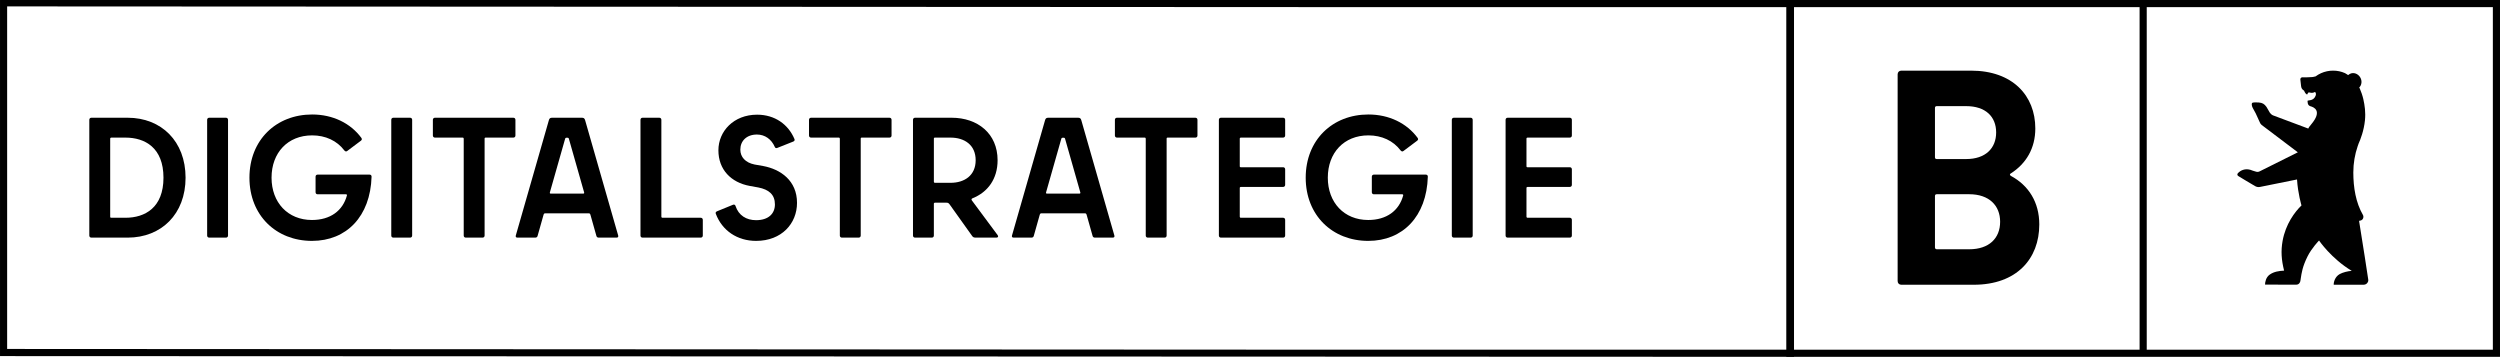
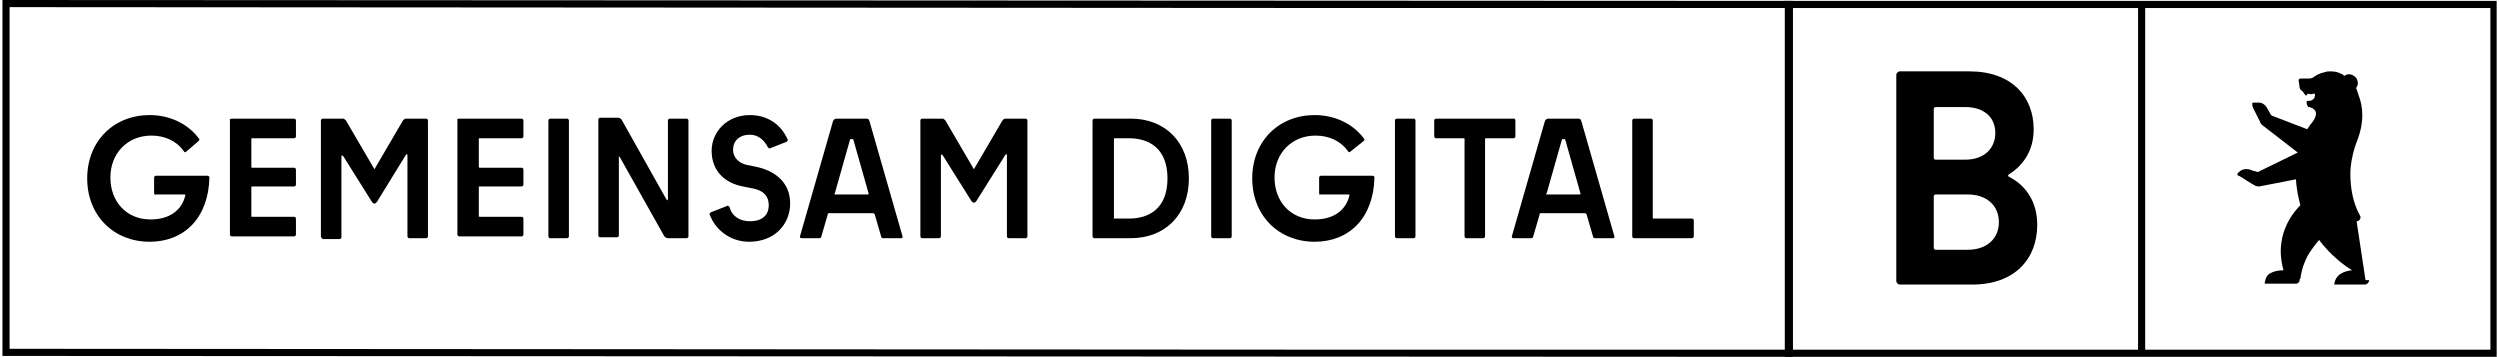
- <svg xmlns="http://www.w3.org/2000/svg" height="40" width="280.25" version="1.1" id="Ebene_1" x="0px" y="0px" viewBox="0 0 1985.98 283.46" style="enable-background:new 0 0 1985.98 283.46;" xml:space="preserve">
-   <path d="M72.57,188.77h28.85c26.8,0,45.99-18.78,45.99-47.62c0-28.84-19.19-47.62-45.99-47.62H72.57c-0.95,0-1.63,0.68-1.63,1.63  v91.98C70.94,188.09,71.62,188.77,72.57,188.77z M87.54,110.13c0-0.54,0.41-0.82,0.82-0.82h11.29c15.51,0,30.21,8.03,30.21,31.84  c0,23.81-14.69,31.84-30.21,31.84H88.35c-0.54,0-0.82-0.27-0.82-0.82V110.13z" />
-   <path d="M166.18,188.77h13.33c0.95,0,1.63-0.68,1.63-1.63V95.16c0-0.95-0.68-1.63-1.63-1.63h-13.33c-0.95,0-1.63,0.68-1.63,1.63  v91.98C164.55,188.09,165.23,188.77,166.18,188.77z" />
-   <path d="M247.82,191.36c27.49,0,46.4-19.46,47.35-51.02c0-1.09-0.68-1.63-1.63-1.63h-41.23c-0.95,0-1.63,0.68-1.63,1.63v12.38  c0,0.95,0.68,1.63,1.63,1.63h22.59c0.54,0,0.82,0.41,0.68,0.95c-3.27,12.11-13.2,19.46-27.76,19.46  c-19.18,0-32.11-13.88-32.11-33.61c0-19.73,12.79-33.61,32.25-33.61c10.61,0,19.73,4.22,25.58,11.97c0.68,0.82,1.5,1.09,2.31,0.41  l10.88-8.16c0.82-0.68,0.95-1.36,0.27-2.31c-8.57-11.57-22.59-18.5-39.05-18.5c-28.57,0-49.8,20.27-49.8,50.21  C198.15,171.09,219.38,191.36,247.82,191.36z" />
-   <path d="M312.45,188.77h13.33c0.95,0,1.63-0.68,1.63-1.63V95.16c0-0.95-0.68-1.63-1.63-1.63h-13.33c-0.95,0-1.63,0.68-1.63,1.63  v91.98C310.81,188.09,311.49,188.77,312.45,188.77z" />
-   <path d="M345.51,109.31h22.04c0.54,0,0.82,0.41,0.82,0.82v77.01c0,0.95,0.68,1.63,1.63,1.63h13.33c0.95,0,1.63-0.68,1.63-1.63  v-77.01c0-0.54,0.27-0.82,0.82-0.82h22.04c0.95,0,1.63-0.68,1.63-1.63V95.16c0-0.95-0.68-1.63-1.63-1.63h-62.32  c-0.95,0-1.63,0.68-1.63,1.63v12.52C343.88,108.63,344.56,109.31,345.51,109.31z" />
-   <path d="M411.09,188.77h14.15c0.82,0,1.5-0.41,1.77-1.22l4.76-16.87c0.27-0.95,0.68-1.22,1.36-1.22h34.56  c0.68,0,1.09,0.27,1.36,1.22l4.76,16.87c0.27,0.82,0.95,1.22,1.77,1.22h14.15c1.09,0,1.63-0.54,1.36-1.63l-26.26-91.57  c-0.41-1.63-1.22-2.04-2.58-2.04h-23.68c-1.36,0-2.18,0.41-2.58,2.04l-26.26,91.57C409.46,188.23,410,188.77,411.09,188.77z   M436.81,152.85l12.11-42.59c0.14-0.54,0.41-0.82,0.82-0.82h1.36c0.41,0,0.68,0.27,0.82,0.82l12.11,42.59  c0.14,0.68-0.14,0.95-0.68,0.95h-25.85C436.94,153.81,436.67,153.53,436.81,152.85z" />
-   <path d="M510.41,188.77h46.26c0.95,0,1.63-0.68,1.63-1.63v-12.52c0-0.95-0.68-1.63-1.63-1.63H526.2c-0.54,0-0.82-0.41-0.82-0.82  V95.16c0-0.95-0.68-1.63-1.63-1.63h-13.33c-0.95,0-1.63,0.68-1.63,1.63v91.98C508.78,188.09,509.46,188.77,510.41,188.77z" />
-   <path d="M600.62,191.36c20.41,0,32.52-13.88,32.52-30.21c0-17.69-13.06-26.67-26.8-29.25l-6.94-1.22  c-7.35-1.5-11.29-5.99-11.29-11.84c0-6.8,4.9-11.97,13.2-11.97c6.39,0,11.56,3.81,14.15,9.8c0.41,0.95,1.09,1.22,2.04,0.82  l12.65-5.03c0.95-0.41,1.36-1.09,0.95-2.04c-4.9-11.57-15.51-19.32-29.66-19.32c-18.64,0-30.75,13.2-30.75,28.3  c0,15.38,10.07,25.58,24.9,28.3l6.8,1.22c8.44,1.63,13.2,5.71,13.2,13.47c0,7.35-5.17,12.52-14.97,12.52  c-7.76,0-13.88-3.81-16.33-11.29c-0.27-0.95-1.09-1.36-2.04-0.95l-12.65,5.17c-0.95,0.41-1.36,1.09-0.95,2.04  C573.68,183.19,585.66,191.36,600.62,191.36z" />
-   <path d="M644.3,109.31h22.04c0.54,0,0.82,0.41,0.82,0.82v77.01c0,0.95,0.68,1.63,1.63,1.63h13.33c0.95,0,1.63-0.68,1.63-1.63v-77.01  c0-0.54,0.27-0.82,0.82-0.82h22.04c0.95,0,1.63-0.68,1.63-1.63V95.16c0-0.95-0.68-1.63-1.63-1.63H644.3c-0.95,0-1.63,0.68-1.63,1.63  v12.52C642.67,108.63,643.35,109.31,644.3,109.31z" />
-   <path d="M726.89,188.77h13.33c0.95,0,1.63-0.68,1.63-1.63v-25.31c0-0.54,0.41-0.82,0.82-0.82h9.12c1.22,0,1.77,0.27,2.58,1.36  L771.93,187c0.95,1.5,1.63,1.77,3.27,1.77h16.33c1.36,0,1.77-0.95,0.95-2.04l-20.41-27.48c-0.54-0.68-0.41-1.36,0.54-1.77  c11.97-4.76,19.87-15.24,19.87-30.21c0-21.23-15.92-33.74-36.46-33.74h-29.12c-0.95,0-1.63,0.68-1.63,1.63v91.98  C725.26,188.09,725.94,188.77,726.89,188.77z M741.86,110.13c0-0.54,0.27-0.82,0.82-0.82h12.38c11.16,0,20,5.85,20,17.96  s-8.84,17.96-20,17.96h-12.38c-0.54,0-0.82-0.41-0.82-0.82V110.13z" />
-   <path d="M805.26,188.77h14.15c0.82,0,1.5-0.41,1.77-1.22l4.76-16.87c0.27-0.95,0.68-1.22,1.36-1.22h34.56  c0.68,0,1.09,0.27,1.36,1.22l4.76,16.87c0.27,0.82,0.95,1.22,1.77,1.22h14.15c1.09,0,1.63-0.54,1.36-1.63l-26.26-91.57  c-0.41-1.63-1.22-2.04-2.58-2.04h-23.68c-1.36,0-2.18,0.41-2.58,2.04l-26.26,91.57C803.63,188.23,804.17,188.77,805.26,188.77z   M830.98,152.85l12.11-42.59c0.14-0.54,0.41-0.82,0.82-0.82h1.36c0.41,0,0.68,0.27,0.82,0.82l12.11,42.59  c0.14,0.68-0.14,0.95-0.68,0.95h-25.85C831.12,153.81,830.84,153.53,830.98,152.85z" />
-   <path d="M887.31,109.31h22.04c0.54,0,0.82,0.41,0.82,0.82v77.01c0,0.95,0.68,1.63,1.63,1.63h13.33c0.95,0,1.63-0.68,1.63-1.63  v-77.01c0-0.54,0.27-0.82,0.82-0.82h22.04c0.95,0,1.63-0.68,1.63-1.63V95.16c0-0.95-0.68-1.63-1.63-1.63h-62.32  c-0.95,0-1.63,0.68-1.63,1.63v12.52C885.68,108.63,886.36,109.31,887.31,109.31z" />
-   <path d="M969.9,188.77h49.39c0.95,0,1.63-0.68,1.63-1.63v-12.52c0-0.95-0.68-1.63-1.63-1.63h-33.61c-0.54,0-0.82-0.41-0.82-0.82  v-22.86c0-0.54,0.41-0.82,0.82-0.82h33.61c0.95,0,1.63-0.68,1.63-1.63v-12.38c0-0.95-0.68-1.63-1.63-1.63h-33.61  c-0.54,0-0.82-0.27-0.82-0.82v-21.91c0-0.54,0.41-0.82,0.82-0.82h33.61c0.95,0,1.63-0.68,1.63-1.63V95.16  c0-0.95-0.68-1.63-1.63-1.63H969.9c-0.95,0-1.63,0.68-1.63,1.63v91.98C968.26,188.09,968.94,188.77,969.9,188.77z" />
-   <path d="M1086.91,191.36c27.49,0,46.4-19.46,47.35-51.02c0-1.09-0.68-1.63-1.63-1.63h-41.23c-0.95,0-1.63,0.68-1.63,1.63v12.38  c0,0.95,0.68,1.63,1.63,1.63h22.59c0.54,0,0.82,0.41,0.68,0.95c-3.27,12.11-13.2,19.46-27.76,19.46  c-19.18,0-32.11-13.88-32.11-33.61c0-19.73,12.79-33.61,32.25-33.61c10.61,0,19.73,4.22,25.58,11.97c0.68,0.82,1.5,1.09,2.31,0.41  l10.88-8.16c0.82-0.68,0.95-1.36,0.27-2.31c-8.57-11.57-22.59-18.5-39.05-18.5c-28.57,0-49.8,20.27-49.8,50.21  C1037.25,171.09,1058.47,191.36,1086.91,191.36z" />
-   <path d="M1154.94,188.77h13.33c0.95,0,1.63-0.68,1.63-1.63V95.16c0-0.95-0.68-1.63-1.63-1.63h-13.33c-0.95,0-1.63,0.68-1.63,1.63  v91.98C1153.31,188.09,1153.99,188.77,1154.94,188.77z" />
-   <path d="M1197.66,188.77h49.39c0.95,0,1.63-0.68,1.63-1.63v-12.52c0-0.95-0.68-1.63-1.63-1.63h-33.61c-0.54,0-0.82-0.41-0.82-0.82  v-22.86c0-0.54,0.41-0.82,0.82-0.82h33.61c0.95,0,1.63-0.68,1.63-1.63v-12.38c0-0.95-0.68-1.63-1.63-1.63h-33.61  c-0.54,0-0.82-0.27-0.82-0.82v-21.91c0-0.54,0.41-0.82,0.82-0.82h33.61c0.95,0,1.63-0.68,1.63-1.63V95.16  c0-0.95-0.68-1.63-1.63-1.63h-49.39c-0.95,0-1.63,0.68-1.63,1.63v91.98C1196.03,188.09,1196.71,188.77,1197.66,188.77z" />
+ <svg xmlns="http://www.w3.org/2000/svg" height="40" width="280.25" version="1.1" id="Ebene_1" x="0px" y="0px" viewBox="0 0 279.7 40" style="enable-background:new 0 0 279.7 40;" xml:space="preserve">
  <g>
-     <path d="M1419.05,0v283.46h566.93V0H1419.05z M1699.68,277.8h-274.96V5.67h274.96V277.8z M1980.31,277.8h-274.96V5.67h274.96V277.8   z" />
-   </g>
-   <path d="M1564.34,198.02h-25.77c-0.97,0-1.45-0.72-1.45-1.45v-40.82c0-0.97,0.48-1.46,1.45-1.46h25.77  c15.8,0,24.55,8.99,24.55,21.87C1588.89,189.27,1580.14,198.02,1564.34,198.02 M1561.91,84.31c15.31,0,23.82,8.26,23.82,20.9  c0,12.64-8.51,21.14-23.82,21.14h-23.34c-0.97,0-1.45-0.48-1.45-1.46V85.77c0-0.97,0.48-1.46,1.45-1.46H1561.91z M1597.4,137.76  c12.15-7.77,19.44-19.92,19.44-35.72c0-26-17.99-45.92-51.04-45.92h-55.42c-1.7,0-2.91,1.21-2.91,2.92v164.24  c0,1.7,1.21,2.92,2.91,2.92h57.61c34.03,0,52.01-20.66,52.01-47.86c0-17.74-8.51-31.1-22.6-38.63  C1596.42,138.98,1596.42,138.25,1597.4,137.76" />
-   <path d="M1881.33,222.16c0,0-4.96-32.87-7.3-46.72c0.66-0.14,1.02-0.22,1.02-0.22c2.17-0.38,2.99-2.86,2.02-4.53  c-5.61-9.66-7.61-21.69-7.61-33.64c0-7.37,1.23-14.45,3.51-21.05c0.13-0.38,0.27-0.75,0.41-1.13c0.08-0.23,0.24-0.74,0.28-0.82  c1.51-3.29,4.24-10.43,5.04-18.43c0.65-6.47-0.17-11.87-1.3-16.93c-0.54-2.45-1.92-6.48-2.8-8.35c-0.15-0.27-0.3-0.54-0.45-0.8  c2.02-2.03,2.42-5.28,0.86-7.98c-1.83-3.16-5.59-4.41-8.4-2.79c-0.3,0.17-0.99,0.66-1.3,0.88c-0.51-0.38-0.81-0.56-0.81-0.56  c-0.02-0.01-0.79-0.52-1.47-0.88c0,0-0.26-0.13-0.26-0.14c-2.88-1.28-6.01-1.96-9.37-1.96c-1.64,0-3.24,0.17-4.8,0.49  c-3.35,0.7-6.44,2.11-9.1,4.08c-1.39,0.44-2.88,0.55-2.88,0.55l-3.8,0.18c-1.79,0.08-3.83-0.01-3.83-0.01  c-0.89,0-1.62,0.73-1.62,1.62c0,0.08,0.59,5.31,0.59,5.32c0.14,1.31,0.69,2.54,1.79,3.25l0.13,0.09c0.35,0.23,0.53,0.42,0.6,0.62  c0.42,1.14,1.27,2.27,1.84,2.62c0.26,0.16,0.67,0.08,0.74-0.21c0.72-2.85,2.42,0.23,5.66-1.53c0.83-0.45,1.28,1.57,0.93,2.45  l-0.3,0.76c-0.67,1.7-2.21,2.91-4.02,3.18c-1.43,0.21-2.26,0.35-2.24,0.55c0.17,1.61-0.02,3,1.62,3.97  c0.48,0.26,0.72,0.32,0.72,0.32c2.51,0.66,9.83,3.47,0.52,14.46c0,0-0.88,0.99-1.56,1.97c-0.2,0.28-0.37,0.58-0.52,0.89l-0.19,0.4  l-28-10.48c-0.84-0.33-1.93-1.25-2.45-1.99l-2.76-4.74c-1.71-2.37-3.21-3.27-6.18-3.51c-2.15-0.18-3.9-0.01-3.9-0.01  c-0.83,0.04-1.31,0.24-1.49,0.72c-0.19,0.53-0.21,1.85,0.61,3.51l2.4,4.41c0.21,0.31,3.24,7.09,3.24,7.09  c0.3,0.84,0.82,1.57,1.5,2.14c0.06,0.05,28.74,21.72,28.74,21.72l-30.29,15.11c-0.87,0.47-1.9,0.58-2.85,0.29  c-1.11-0.34-2.7-0.82-2.71-0.82c-4.96-2.21-8.69-0.67-10.87,1.16c-0.02,0.02-0.86,0.81-0.86,0.81c-0.83,0.82-0.52,1.94,0.42,2.4  c0,0,4.78,2.81,5.83,3.53l7.44,4.41c1.15,0.67,2.52,0.89,3.83,0.62l29.41-5.93c0.71,11.26,3.55,20.62,3.55,20.62  c-5.3,5.1-12.61,14.83-15.01,28.19c-1.43,7.94-0.96,15.13,1.2,23.59c-4.11,0.23-8.07,0.83-11.36,3.12c-3.13,2.18-3.77,6.06-3.79,8  l22.96,0.05l1.94-0.01c2.42-0.03,3.04-2.43,3.04-2.43c0.24-0.73,0.31-1.68,0.42-2.38c0.73-4.59,1.31-9.37,5.4-17.61  c3.3-6.66,9.14-12.65,9.15-12.65c0.01,0.02,9.66,14.31,25.98,24.11c-3.13,0.2-7.17,1.23-9.57,2.56c-3.8,2.11-4.85,6.45-4.76,8.47  h23.79c1.64,0,3-1.06,3.49-2.5c0.05-0.15,0.09-0.3,0.12-0.46c0.02-0.11,0.04-0.23,0.05-0.34  C1881.36,222.66,1881.36,222.41,1881.33,222.16z" />
-   <g>
-     <path d="M0-0.58v283.46l1425.15,0.58V0L0-0.58z M1419.49,277.8h-197.13h-77.83h-5.67h-53.1L5.67,277.21V5.09l1080.08,0.58h53.1   h5.67h77.83h197.13V277.8z" />
+     <g>
+       <path d="M17,21.6v-1.7c0-0.1,0.1-0.2,0.2-0.2h5.8c0.1,0,0.2,0.1,0.2,0.2c-0.1,4.5-2.8,7.2-6.7,7.2c-4,0-7-2.9-7-7.1s3-7.1,7-7.1    c2.3,0,4.3,1,5.5,2.6c0.1,0.1,0.1,0.2,0,0.3L20.6,17c-0.1,0.1-0.2,0.1-0.3-0.1c-0.8-1.1-2.1-1.7-3.6-1.7c-2.7,0-4.6,2-4.6,4.7    s1.8,4.7,4.5,4.7c2.1,0,3.5-1,3.9-2.7c0-0.1,0-0.1-0.1-0.1h-3.2C17.1,21.9,17,21.8,17,21.6z" />
+       <path d="M25.7,13.3h7c0.1,0,0.2,0.1,0.2,0.2v1.8c0,0.1-0.1,0.2-0.2,0.2H28c-0.1,0-0.1,0-0.1,0.1v3.1c0,0.1,0,0.1,0.1,0.1h4.7    c0.1,0,0.2,0.1,0.2,0.2v1.7c0,0.1-0.1,0.2-0.2,0.2H28c-0.1,0-0.1,0-0.1,0.1v3.2c0,0.1,0,0.1,0.1,0.1h4.7c0.1,0,0.2,0.1,0.2,0.2    v1.8c0,0.1-0.1,0.2-0.2,0.2h-7c-0.1,0-0.2-0.1-0.2-0.2v-13C25.5,13.4,25.6,13.3,25.7,13.3z" />
+       <path d="M35.7,26.5v-13c0-0.1,0.1-0.2,0.2-0.2h2.3c0.1,0,0.2,0.1,0.3,0.2l3.1,5.3c0.1,0.2,0.1,0.2,0.2,0l3.1-5.3    c0.1-0.1,0.2-0.2,0.3-0.2h2.3c0.1,0,0.2,0.1,0.2,0.2v13c0,0.1-0.1,0.2-0.2,0.2h-1.9c-0.1,0-0.2-0.1-0.2-0.2v-9.1    c0-0.1-0.1-0.2-0.2,0L42,22.6c-0.2,0.3-0.4,0.3-0.6,0l-3.2-5.1c-0.1-0.1-0.2-0.1-0.2,0v9.1c0,0.1-0.1,0.2-0.2,0.2h-1.9    C35.8,26.7,35.7,26.6,35.7,26.5z" />
+       <path d="M51.2,13.3h7c0.1,0,0.2,0.1,0.2,0.2v1.8c0,0.1-0.1,0.2-0.2,0.2h-4.7c-0.1,0-0.1,0-0.1,0.1v3.1c0,0.1,0,0.1,0.1,0.1h4.7    c0.1,0,0.2,0.1,0.2,0.2v1.7c0,0.1-0.1,0.2-0.2,0.2h-4.7c-0.1,0-0.1,0-0.1,0.1v3.2c0,0.1,0,0.1,0.1,0.1h4.7c0.1,0,0.2,0.1,0.2,0.2    v1.8c0,0.1-0.1,0.2-0.2,0.2h-7c-0.1,0-0.2-0.1-0.2-0.2v-13C51,13.4,51,13.3,51.2,13.3z" />
+       <path d="M63.5,13.5v13c0,0.1-0.1,0.2-0.2,0.2h-1.9c-0.1,0-0.2-0.1-0.2-0.2v-13c0-0.1,0.1-0.2,0.2-0.2h1.9    C63.4,13.3,63.5,13.4,63.5,13.5z" />
+       <path d="M74.6,22.3v-8.8c0-0.1,0.1-0.2,0.2-0.2h1.9c0.1,0,0.2,0.1,0.2,0.2v13c0,0.1-0.1,0.2-0.2,0.2h-2.1c-0.2,0-0.3-0.1-0.4-0.2    l-5-8.9c-0.1-0.1-0.1-0.1-0.1,0v8.8c0,0.1-0.1,0.2-0.2,0.2h-1.9c-0.1,0-0.2-0.1-0.2-0.2v-13c0-0.1,0.1-0.2,0.2-0.2H69    c0.2,0,0.3,0.1,0.4,0.2l5,8.9C74.5,22.5,74.6,22.5,74.6,22.3z" />
+       <path d="M79.3,24.1c-0.1-0.1,0-0.2,0.1-0.3l1.8-0.7c0.1-0.1,0.2,0,0.3,0.1c0.3,1.1,1.2,1.6,2.3,1.6c1.4,0,2.1-0.7,2.1-1.8    c0-1.1-0.7-1.7-1.9-1.9l-1-0.2c-2.1-0.4-3.5-1.8-3.5-4c0-2.1,1.7-4,4.3-4c2,0,3.5,1.1,4.2,2.7c0.1,0.1,0,0.2-0.1,0.3l-1.8,0.7    c-0.1,0.1-0.2,0-0.3-0.1c-0.4-0.8-1.1-1.4-2-1.4c-1.2,0-1.9,0.7-1.9,1.7c0,0.8,0.6,1.5,1.6,1.7l1,0.2c1.9,0.4,3.8,1.6,3.8,4.1    c0,2.3-1.7,4.3-4.6,4.3C81.7,27.1,80,25.9,79.3,24.1z" />
+       <path d="M97.2,13.6l3.7,12.9c0,0.2,0,0.2-0.2,0.2h-2c-0.1,0-0.2-0.1-0.2-0.2l-0.7-2.4c0-0.1-0.1-0.2-0.2-0.2h-4.9    c-0.1,0-0.2,0-0.2,0.2l-0.7,2.4c0,0.1-0.1,0.2-0.2,0.2h-2c-0.2,0-0.2-0.1-0.2-0.2l3.7-12.9c0.1-0.2,0.2-0.3,0.4-0.3h3.3    C97,13.3,97.1,13.3,97.2,13.6z M93.3,21.8H97c0.1,0,0.1,0,0.1-0.1l-1.7-6c0-0.1-0.1-0.1-0.1-0.1h-0.2c-0.1,0-0.1,0-0.1,0.1l-1.7,6    C93.2,21.7,93.3,21.8,93.3,21.8z" />
+       <path d="M102.9,26.5v-13c0-0.1,0.1-0.2,0.2-0.2h2.3c0.1,0,0.2,0.1,0.3,0.2l3.1,5.3c0.1,0.2,0.1,0.2,0.2,0l3.1-5.3    c0.1-0.1,0.2-0.2,0.3-0.2h2.3c0.1,0,0.2,0.1,0.2,0.2v13c0,0.1-0.1,0.2-0.2,0.2h-1.9c-0.1,0-0.2-0.1-0.2-0.2v-9.1    c0-0.1-0.1-0.2-0.2,0l-3.2,5.1c-0.2,0.3-0.4,0.3-0.6,0l-3.2-5.1c-0.1-0.1-0.2-0.1-0.2,0v9.1c0,0.1-0.1,0.2-0.2,0.2h-1.9    C103,26.7,102.9,26.6,102.9,26.5z" />
+       <path d="M133,20c0,4.1-2.7,6.7-6.5,6.7h-4.1c-0.1,0-0.2-0.1-0.2-0.2v-13c0-0.1,0.1-0.2,0.2-0.2h4.1C130.3,13.3,133,15.9,133,20z     M124.7,24.5h1.6c2.2,0,4.3-1.1,4.3-4.5s-2.1-4.5-4.3-4.5h-1.6c-0.1,0-0.1,0-0.1,0.1v8.8C124.5,24.5,124.6,24.5,124.7,24.5z" />
+       <path d="M137.8,13.5v13c0,0.1-0.1,0.2-0.2,0.2h-1.9c-0.1,0-0.2-0.1-0.2-0.2v-13c0-0.1,0.1-0.2,0.2-0.2h1.9    C137.7,13.3,137.8,13.4,137.8,13.5z" />
+       <path d="M147.6,21.6v-1.7c0-0.1,0.1-0.2,0.2-0.2h5.8c0.1,0,0.2,0.1,0.2,0.2c-0.1,4.5-2.8,7.2-6.7,7.2c-4,0-7-2.9-7-7.1    s3-7.1,7-7.1c2.3,0,4.3,1,5.5,2.6c0.1,0.1,0.1,0.2,0,0.3l-1.5,1.2c-0.1,0.1-0.2,0.1-0.3-0.1c-0.8-1.1-2.1-1.7-3.6-1.7    c-2.7,0-4.6,2-4.6,4.7s1.8,4.7,4.5,4.7c2.1,0,3.5-1,3.9-2.7c0-0.1,0-0.1-0.1-0.1h-3.2C147.7,21.9,147.6,21.8,147.6,21.6z" />
+       <path d="M158.4,13.5v13c0,0.1-0.1,0.2-0.2,0.2h-1.9c-0.1,0-0.2-0.1-0.2-0.2v-13c0-0.1,0.1-0.2,0.2-0.2h1.9    C158.3,13.3,158.4,13.4,158.4,13.5z" />
+       <path d="M169.6,13.5v1.8c0,0.1-0.1,0.2-0.2,0.2h-3.1c-0.1,0-0.1,0-0.1,0.1v10.9c0,0.1-0.1,0.2-0.2,0.2h-1.9    c-0.1,0-0.2-0.1-0.2-0.2V15.6c0-0.1,0-0.1-0.1-0.1h-3.1c-0.1,0-0.2-0.1-0.2-0.2v-1.8c0-0.1,0.1-0.2,0.2-0.2h8.8    C169.5,13.3,169.6,13.4,169.6,13.5z" />
+       <path d="M177,13.6l3.7,12.9c0,0.2,0,0.2-0.2,0.2h-2c-0.1,0-0.2-0.1-0.2-0.2l-0.7-2.4c0-0.1-0.1-0.2-0.2-0.2h-4.9    c-0.1,0-0.2,0-0.2,0.2l-0.7,2.4c0,0.1-0.1,0.2-0.2,0.2h-2c-0.2,0-0.2-0.1-0.2-0.2l3.7-12.9c0.1-0.2,0.2-0.3,0.4-0.3h3.3    C176.8,13.3,176.9,13.3,177,13.6z M173.1,21.8h3.7c0.1,0,0.1,0,0.1-0.1l-1.7-6c0-0.1-0.1-0.1-0.1-0.1h-0.2c-0.1,0-0.1,0-0.1,0.1    l-1.7,6C173,21.7,173,21.8,173.1,21.8z" />
+       <path d="M182.9,13.3h1.9c0.1,0,0.2,0.1,0.2,0.2v10.9c0,0.1,0,0.1,0.1,0.1h4.3c0.1,0,0.2,0.1,0.2,0.2v1.8c0,0.1-0.1,0.2-0.2,0.2    h-6.5c-0.1,0-0.2-0.1-0.2-0.2v-13C182.7,13.4,182.8,13.3,182.9,13.3z" />
+     </g>
+     <g>
+       <path d="M199.8,0.1V40h79.8V0.1H199.8z M239.4,39.2h-38.7V0.9h38.7V39.2z M278.9,39.2h-38.7V0.9h38.7V39.2z" />
+     </g>
+     <path d="M220.3,28h-3.6c-0.1,0-0.2-0.1-0.2-0.2V22c0-0.1,0.1-0.2,0.2-0.2h3.6c2.2,0,3.5,1.3,3.5,3.1C223.8,26.7,222.5,28,220.3,28    M220,12c2.2,0,3.4,1.2,3.4,2.9s-1.2,3-3.4,3h-3.3c-0.1,0-0.2-0.1-0.2-0.2v-5.5c0-0.1,0.1-0.2,0.2-0.2H220z M225,19.5   c1.7-1.1,2.7-2.8,2.7-5c0-3.7-2.5-6.5-7.2-6.5h-7.8c-0.2,0-0.4,0.2-0.4,0.4v23.1c0,0.2,0.2,0.4,0.4,0.4h8.1c4.8,0,7.3-2.9,7.3-6.7   c0-2.5-1.2-4.4-3.2-5.4C224.8,19.7,224.8,19.6,225,19.5" />
+     <path d="M264.9,31.4c0,0-0.7-4.6-1-6.6c0.1,0,0.1,0,0.1,0c0.3-0.1,0.4-0.4,0.3-0.6c-0.8-1.4-1.1-3.1-1.1-4.7c0-1,0.2-2,0.5-3   c0-0.1,0-0.1,0.1-0.2c0,0,0-0.1,0-0.1c0.2-0.5,0.6-1.5,0.7-2.6c0.1-0.9,0-1.7-0.2-2.4c-0.1-0.3-0.3-0.9-0.4-1.2c0,0,0-0.1-0.1-0.1   c0.3-0.3,0.3-0.7,0.1-1.1c-0.3-0.4-0.8-0.6-1.2-0.4c0,0-0.1,0.1-0.2,0.1c-0.1-0.1-0.1-0.1-0.1-0.1c0,0-0.1-0.1-0.2-0.1c0,0,0,0,0,0   C261.9,8.1,261.5,8,261,8c-0.2,0-0.5,0-0.7,0.1c-0.5,0.1-0.9,0.3-1.3,0.6c-0.2,0.1-0.4,0.1-0.4,0.1l-0.5,0c-0.3,0-0.5,0-0.5,0   c-0.1,0-0.2,0.1-0.2,0.2c0,0,0.1,0.7,0.1,0.7c0,0.2,0.1,0.4,0.3,0.5l0,0c0,0,0.1,0.1,0.1,0.1c0.1,0.2,0.2,0.3,0.3,0.4   c0,0,0.1,0,0.1,0c0.1-0.4,0.3,0,0.8-0.2c0.1-0.1,0.2,0.2,0.1,0.3l0,0.1c-0.1,0.2-0.3,0.4-0.6,0.4c-0.2,0-0.3,0-0.3,0.1   c0,0.2,0,0.4,0.2,0.6c0.1,0,0.1,0,0.1,0c0.4,0.1,1.4,0.5,0.1,2c0,0-0.1,0.1-0.2,0.3c0,0-0.1,0.1-0.1,0.1l0,0.1l-3.9-1.5   c-0.1,0-0.3-0.2-0.3-0.3l-0.4-0.7c-0.2-0.3-0.5-0.5-0.9-0.5c-0.3,0-0.5,0-0.5,0c-0.1,0-0.2,0-0.2,0.1c0,0.1,0,0.3,0.1,0.5l0.3,0.6   c0,0,0.5,1,0.5,1c0,0.1,0.1,0.2,0.2,0.3c0,0,4,3.1,4,3.1l-4.3,2.1c-0.1,0.1-0.3,0.1-0.4,0c-0.2,0-0.4-0.1-0.4-0.1   c-0.7-0.3-1.2-0.1-1.5,0.2c0,0-0.1,0.1-0.1,0.1c-0.1,0.1-0.1,0.3,0.1,0.3c0,0,0.7,0.4,0.8,0.5l1,0.6c0.2,0.1,0.4,0.1,0.5,0.1   l4.1-0.8c0.1,1.6,0.5,2.9,0.5,2.9c-0.7,0.7-1.8,2.1-2.1,4c-0.2,1.1-0.1,2.1,0.2,3.3c-0.6,0-1.1,0.1-1.6,0.4   c-0.4,0.3-0.5,0.9-0.5,1.1l3.2,0l0.3,0c0.3,0,0.4-0.3,0.4-0.3c0-0.1,0-0.2,0.1-0.3c0.1-0.6,0.2-1.3,0.8-2.5   c0.5-0.9,1.3-1.8,1.3-1.8c0,0,1.4,2,3.7,3.4c-0.4,0-1,0.2-1.3,0.4c-0.5,0.3-0.7,0.9-0.7,1.2h3.4c0.2,0,0.4-0.1,0.5-0.4   c0,0,0,0,0-0.1c0,0,0,0,0,0C264.9,31.4,264.9,31.4,264.9,31.4z" />
+     <g>
+       <path d="M0,0v39.9L200.7,40V0.1L0,0z M199.9,39.2h-27.8h-11h-0.8h-7.5L0.8,39.1V0.8l152.1,0.1h7.5h0.8h11h27.8L199.9,39.2    L199.9,39.2z" />
+     </g>
  </g>
</svg>
